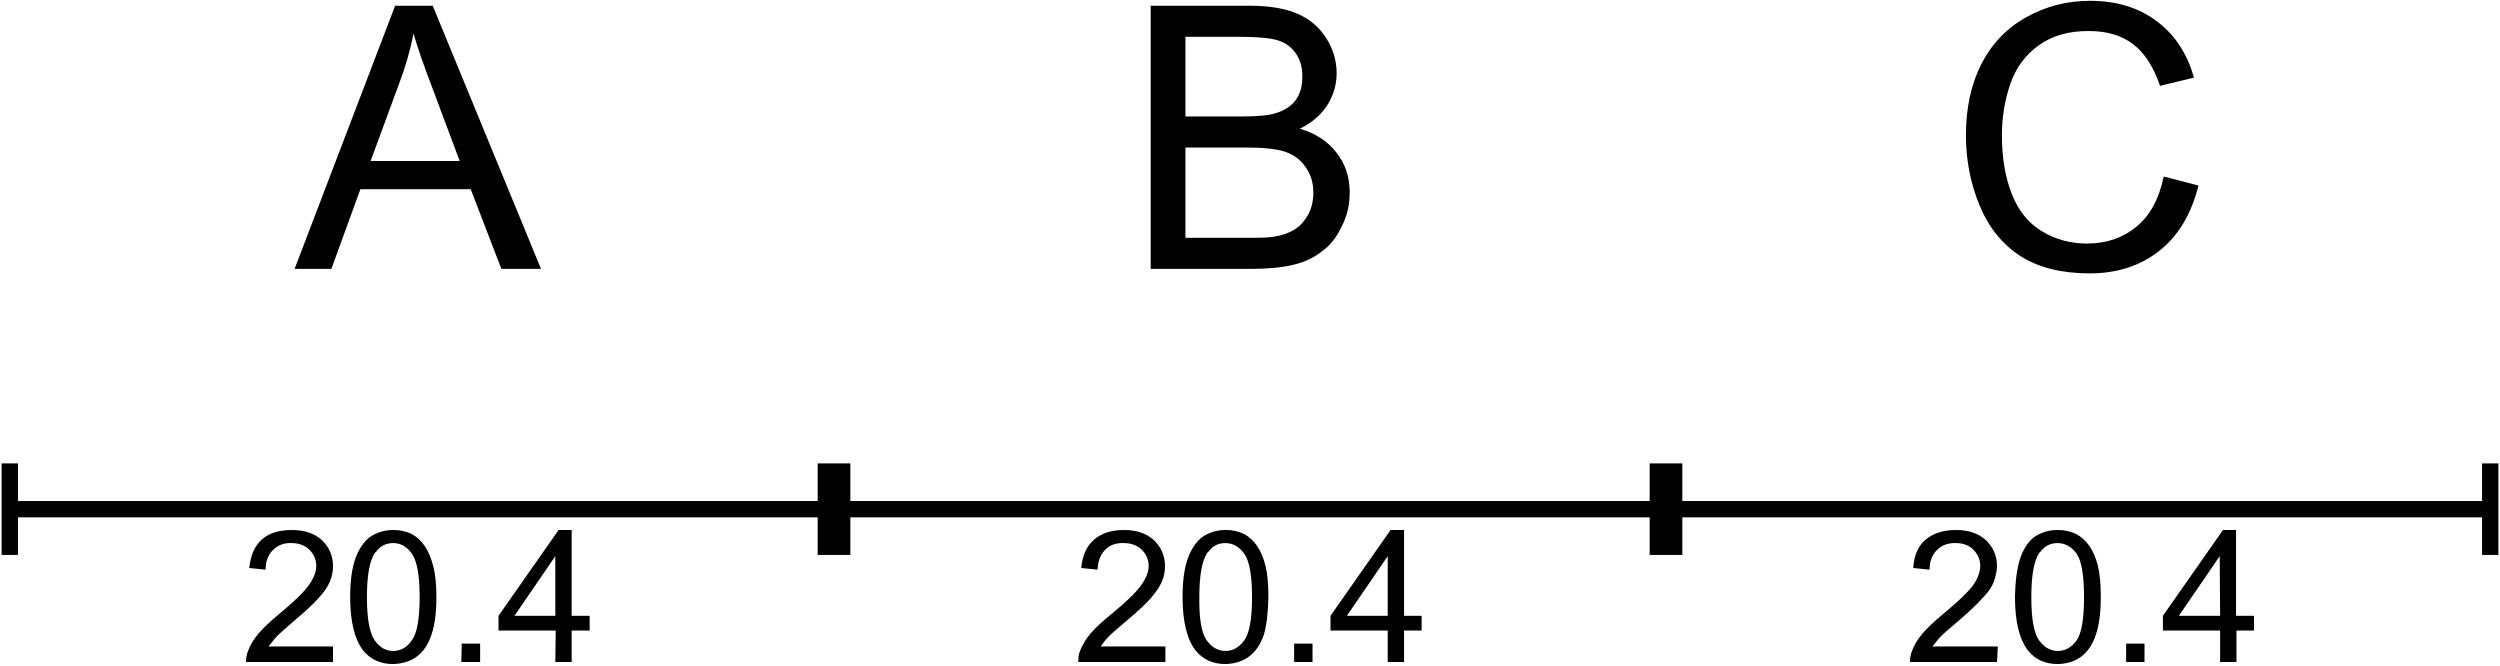
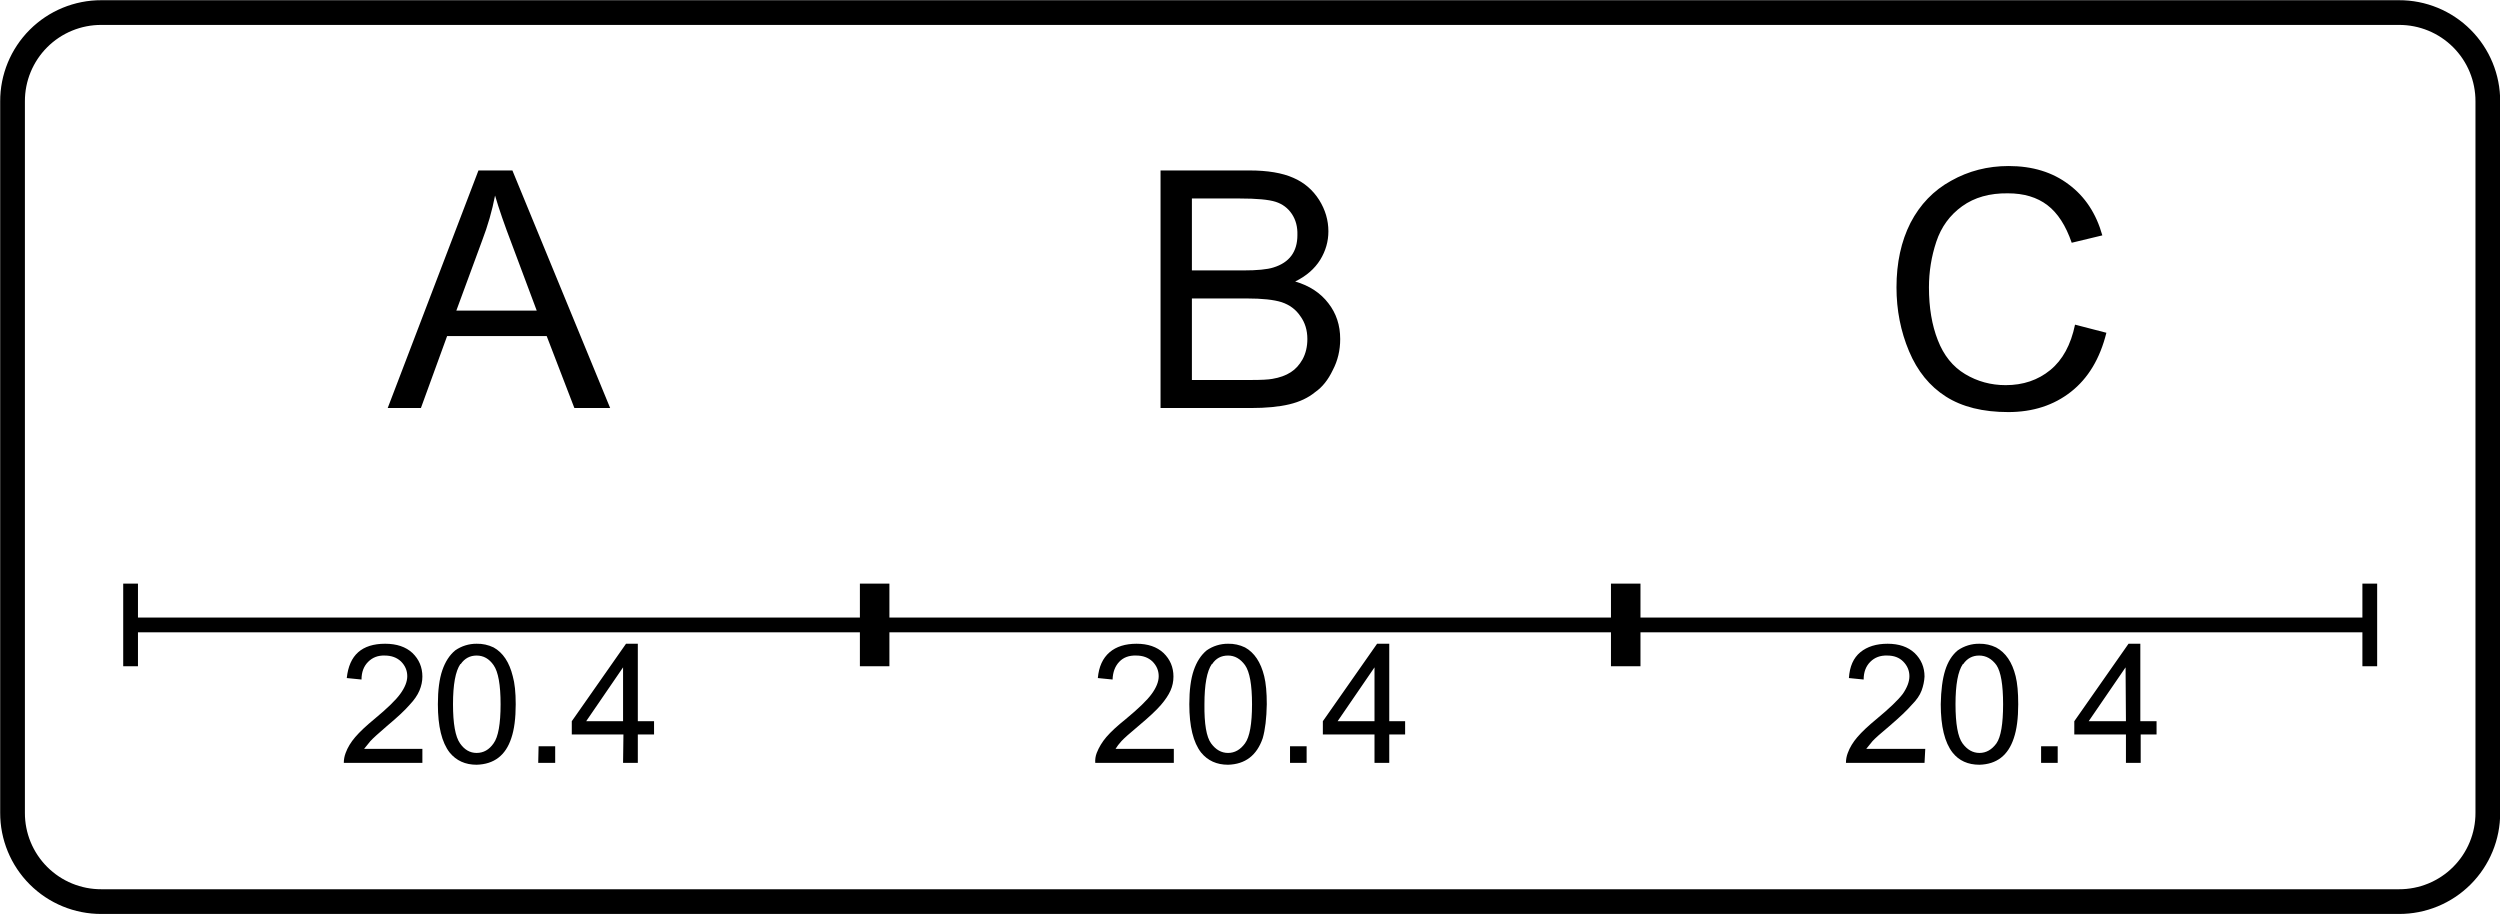
- <svg xmlns="http://www.w3.org/2000/svg" width="344.5" height="91.73" viewBox="-30.58 -7.91 61.16 16.29">
-   <g stroke="none" stroke-linecap="round" stroke-width="0">
-     <path d="M19.04 8.01q.26.33.73.33.7-.02.93-.72.12-.35.12-.92 0-.48-.07-.76-.14-.57-.53-.78a1 1 0 0 0-.45-.1 1 1 0 0 0-.59.18q-.23.19-.34.54t-.12.92q0 .9.32 1.31m.29-2.4q.16-.23.43-.23.28 0 .47.26.18.27.18 1.06 0 .8-.18 1.06-.19.26-.46.26t-.46-.26-.19-1.06q0-.8.2-1.09M-21.7 8.01q.27.33.73.33.71-.02.94-.72.12-.35.12-.92 0-.48-.08-.76-.14-.57-.52-.78a1 1 0 0 0-.46-.1 1 1 0 0 0-.58.18q-.23.19-.35.54t-.12.92q0 .9.32 1.31m.3-2.4q.16-.23.43-.23.28 0 .46.26.19.27.19 1.06 0 .8-.19 1.06-.18.26-.46.26-.27 0-.45-.26-.19-.27-.19-1.06 0-.8.2-1.09M-19.3 8.29h.46v-.45h-.45zM-23.38-1.33h.9l.71-1.95h2.7l.75 1.95h.97L-20-7.77h-.92zm1.86-2.64.7-1.9q.23-.6.35-1.22.15.52.46 1.33l.67 1.79zM-17 8.29h.4v-.77h.44v-.36h-.44v-2.1h-.32l-1.47 2.1v.36h1.4zm0-1.13H-18l1-1.46z" />
-     <path d="M-30.55 3.43v2.24h.4v-.92h19.57v.92h.8v-.92H9.78v.92h.8v-.92h19.57v.92h.4V3.43h-.4v.92H10.58v-.92h-.8v.92H-9.78v-.92h-.8v.92h-19.57v-.92z" />
-     <path d="M-22.44 7.91h-1.58l.17-.21q.1-.11.45-.41.43-.36.61-.57.19-.2.27-.39t.08-.38q0-.38-.27-.64-.27-.25-.74-.25t-.73.23-.31.7l.4.04q0-.3.18-.48t.45-.17q.27 0 .44.16.17.17.17.4 0 .22-.19.48-.18.25-.7.68-.34.28-.52.49t-.26.43q-.05.13-.05.27h2.13zM1.08 8.29h.45v-.45h-.45zM-2.43-1.33H.02q.62 0 1.04-.1t.7-.33q.29-.2.48-.6.2-.38.2-.84 0-.56-.32-.97-.32-.42-.9-.59.45-.22.68-.59.22-.36.22-.77 0-.45-.25-.85-.26-.41-.7-.6-.45-.2-1.19-.2h-2.41zm.85-3.73v-1.95h1.29q.7 0 .98.09t.44.33.15.57q0 .68-.65.88-.25.08-.82.08zm0 2.97V-4.3h1.49q.62 0 .94.1.33.11.51.38.19.26.19.62 0 .31-.13.55-.13.23-.32.35-.2.13-.5.18-.16.03-.58.03zM3.37 8.29h.4v-.77h.43v-.36h-.43v-2.1h-.33l-1.47 2.1v.36h1.4zm0-1.13h-1l1-1.46zM-2.07 7.91h-1.58q.06-.1.16-.21t.46-.41q.43-.36.61-.57t.26-.39.08-.38q0-.38-.27-.64-.27-.25-.73-.25t-.73.23q-.28.24-.32.7l.4.04q.01-.3.18-.48t.46-.17q.27 0 .44.16.17.17.17.4 0 .22-.19.48-.18.25-.7.68-.35.28-.53.49-.17.2-.26.43-.05.13-.04.27h2.13zM-1.33 8.01q.27.33.73.33.7-.02.94-.72.1-.35.11-.92 0-.48-.07-.76-.14-.57-.52-.78a1 1 0 0 0-.46-.1 1 1 0 0 0-.58.18q-.23.19-.35.54t-.12.92q0 .9.32 1.31m.3-2.4q.15-.23.43-.23.27 0 .46.26.19.27.19 1.06 0 .8-.19 1.06t-.46.26-.46-.26-.18-1.06q0-.8.2-1.09M21.44 8.29h.45v-.45h-.45zM23.21-3.37l-.85-.22q-.17.82-.67 1.23t-1.21.41q-.6 0-1.1-.3t-.74-.92q-.24-.61-.24-1.43 0-.64.2-1.24t.7-.96 1.24-.35q.65 0 1.07.32t.66 1.02l.83-.2q-.25-.89-.91-1.38-.66-.5-1.63-.5-.85 0-1.56.4-.71.39-1.1 1.14-.38.75-.38 1.75 0 .92.34 1.73t1 1.23 1.69.42q1 0 1.7-.55t.96-1.6M23.74 8.29h.4v-.77h.43v-.36h-.44v-2.1h-.32l-1.47 2.1v.36h1.4zm0-1.13h-1.01l1-1.46zM18.3 7.91H16.7l.17-.21q.1-.11.46-.41.42-.36.6-.57.2-.2.27-.39t.08-.38q0-.38-.27-.64-.27-.25-.73-.25t-.74.23-.31.7l.4.04q0-.3.18-.48t.46-.17q.27 0 .43.16.17.17.17.4 0 .22-.18.48-.19.25-.71.68-.34.28-.52.49t-.26.43q-.05.13-.05.27h2.13z" />
+ <svg xmlns="http://www.w3.org/2000/svg" width="381.73" height="139.53" viewBox="-33.89 -12.39 67.77 24.77">
+   <g stroke-linecap="round">
+     <g stroke="none" stroke-width="0">
+       <path d="M19.04 8.01q.26.33.73.33.7-.02.93-.72.12-.35.12-.92 0-.48-.07-.76-.14-.57-.53-.78a1 1 0 0 0-.45-.1 1 1 0 0 0-.59.18q-.23.19-.34.54t-.12.92q0 .9.32 1.31m.29-2.4q.16-.23.43-.23.28 0 .47.26.18.27.18 1.06 0 .8-.18 1.06-.19.26-.46.26t-.46-.26-.19-1.06q0-.8.2-1.09M-21.7 8.01q.27.33.73.33.71-.02.94-.72.12-.35.12-.92 0-.48-.08-.76-.14-.57-.52-.78a1 1 0 0 0-.46-.1 1 1 0 0 0-.58.18q-.23.19-.35.54t-.12.92q0 .9.32 1.31m.3-2.4q.16-.23.43-.23.28 0 .46.26.19.27.19 1.06 0 .8-.19 1.06-.18.26-.46.26-.27 0-.45-.26-.19-.27-.19-1.06 0-.8.2-1.09M-19.3 8.29h.46v-.45h-.45zM-23.38-1.33h.9l.71-1.95h2.7l.75 1.95h.97L-20-7.77h-.92zm1.86-2.64.7-1.9q.23-.6.35-1.22.15.52.46 1.33l.67 1.79zM-17 8.29h.4v-.77h.44v-.36h-.44v-2.1h-.32l-1.47 2.1v.36h1.4zm0-1.13H-18l1-1.46z" />
+       <path d="M-30.55 3.43v2.24h.4v-.92h19.57v.92h.8v-.92H9.78v.92h.8v-.92h19.57v.92h.4V3.43h-.4v.92H10.58v-.92h-.8v.92H-9.78v-.92h-.8v.92h-19.57v-.92z" />
+       <path d="M-22.44 7.91h-1.58l.17-.21q.1-.11.45-.41.43-.36.61-.57.19-.2.27-.39t.08-.38q0-.38-.27-.64-.27-.25-.74-.25t-.73.23-.31.7l.4.04q0-.3.18-.48t.45-.17q.27 0 .44.16.17.17.17.4 0 .22-.19.48-.18.25-.7.68-.34.28-.52.49t-.26.43q-.05.13-.05.27h2.13zM1.08 8.29h.45v-.45h-.45zM-2.43-1.33H.02q.62 0 1.04-.1t.7-.33q.29-.2.48-.6.2-.38.2-.84 0-.56-.32-.97-.32-.42-.9-.59.45-.22.68-.59.22-.36.22-.77 0-.45-.25-.85-.26-.41-.7-.6-.45-.2-1.19-.2h-2.41zm.85-3.73v-1.95h1.29q.7 0 .98.09t.44.33.15.57q0 .68-.65.88-.25.08-.82.08zm0 2.97V-4.3h1.49q.62 0 .94.1.33.11.51.38.19.26.19.62 0 .31-.13.55-.13.23-.32.35-.2.13-.5.18-.16.03-.58.03zM3.37 8.29h.4v-.77h.43v-.36h-.43v-2.1h-.33l-1.47 2.1v.36h1.4zm0-1.13h-1l1-1.46zM-2.07 7.91h-1.58q.06-.1.16-.21t.46-.41q.43-.36.61-.57t.26-.39.08-.38q0-.38-.27-.64-.27-.25-.73-.25t-.73.23q-.28.24-.32.7l.4.04q.01-.3.18-.48t.46-.17q.27 0 .44.16.17.17.17.4 0 .22-.19.48-.18.25-.7.68-.35.28-.53.49-.17.2-.26.43-.05.13-.04.27h2.13zM-1.33 8.01q.27.33.73.33.7-.02.94-.72.1-.35.11-.92 0-.48-.07-.76-.14-.57-.52-.78a1 1 0 0 0-.46-.1 1 1 0 0 0-.58.18q-.23.19-.35.54t-.12.92q0 .9.32 1.31m.3-2.4q.15-.23.43-.23.27 0 .46.26.19.27.19 1.06 0 .8-.19 1.06t-.46.26-.46-.26-.18-1.06q0-.8.2-1.09M21.44 8.29h.45v-.45h-.45zM23.21-3.37l-.85-.22q-.17.82-.67 1.23t-1.21.41q-.6 0-1.1-.3t-.74-.92q-.24-.61-.24-1.43 0-.64.2-1.24t.7-.96 1.24-.35q.65 0 1.07.32t.66 1.02l.83-.2q-.25-.89-.91-1.38-.66-.5-1.63-.5-.85 0-1.56.4-.71.39-1.1 1.14-.38.75-.38 1.75 0 .92.34 1.73t1 1.23 1.69.42q1 0 1.7-.55t.96-1.6M23.74 8.29h.4v-.77h.43v-.36h-.44v-2.1h-.32l-1.47 2.1v.36h1.4zm0-1.13h-1.01l1-1.46zM18.3 7.91H16.7l.17-.21q.1-.11.46-.41.42-.36.6-.57.2-.2.27-.39t.08-.38q0-.38-.27-.64-.27-.25-.73-.25t-.74.23-.31.7l.4.04q0-.3.18-.48t.46-.17q.27 0 .43.16.17.17.17.4 0 .22-.18.48-.19.25-.71.68-.34.28-.52.49t-.26.43q-.05.13-.05.27h2.13z" />
+     </g>
+     <path fill="none" stroke="#000" stroke-width=".67" d="M-33.55-9.64V9.64a2.4 2.4 0 0 0 2.41 2.41h62.28a2.4 2.4 0 0 0 2.41-2.41V-9.64a2.4 2.4 0 0 0-2.41-2.41h-62.28a2.4 2.4 0 0 0-2.41 2.41" />
  </g>
</svg>
